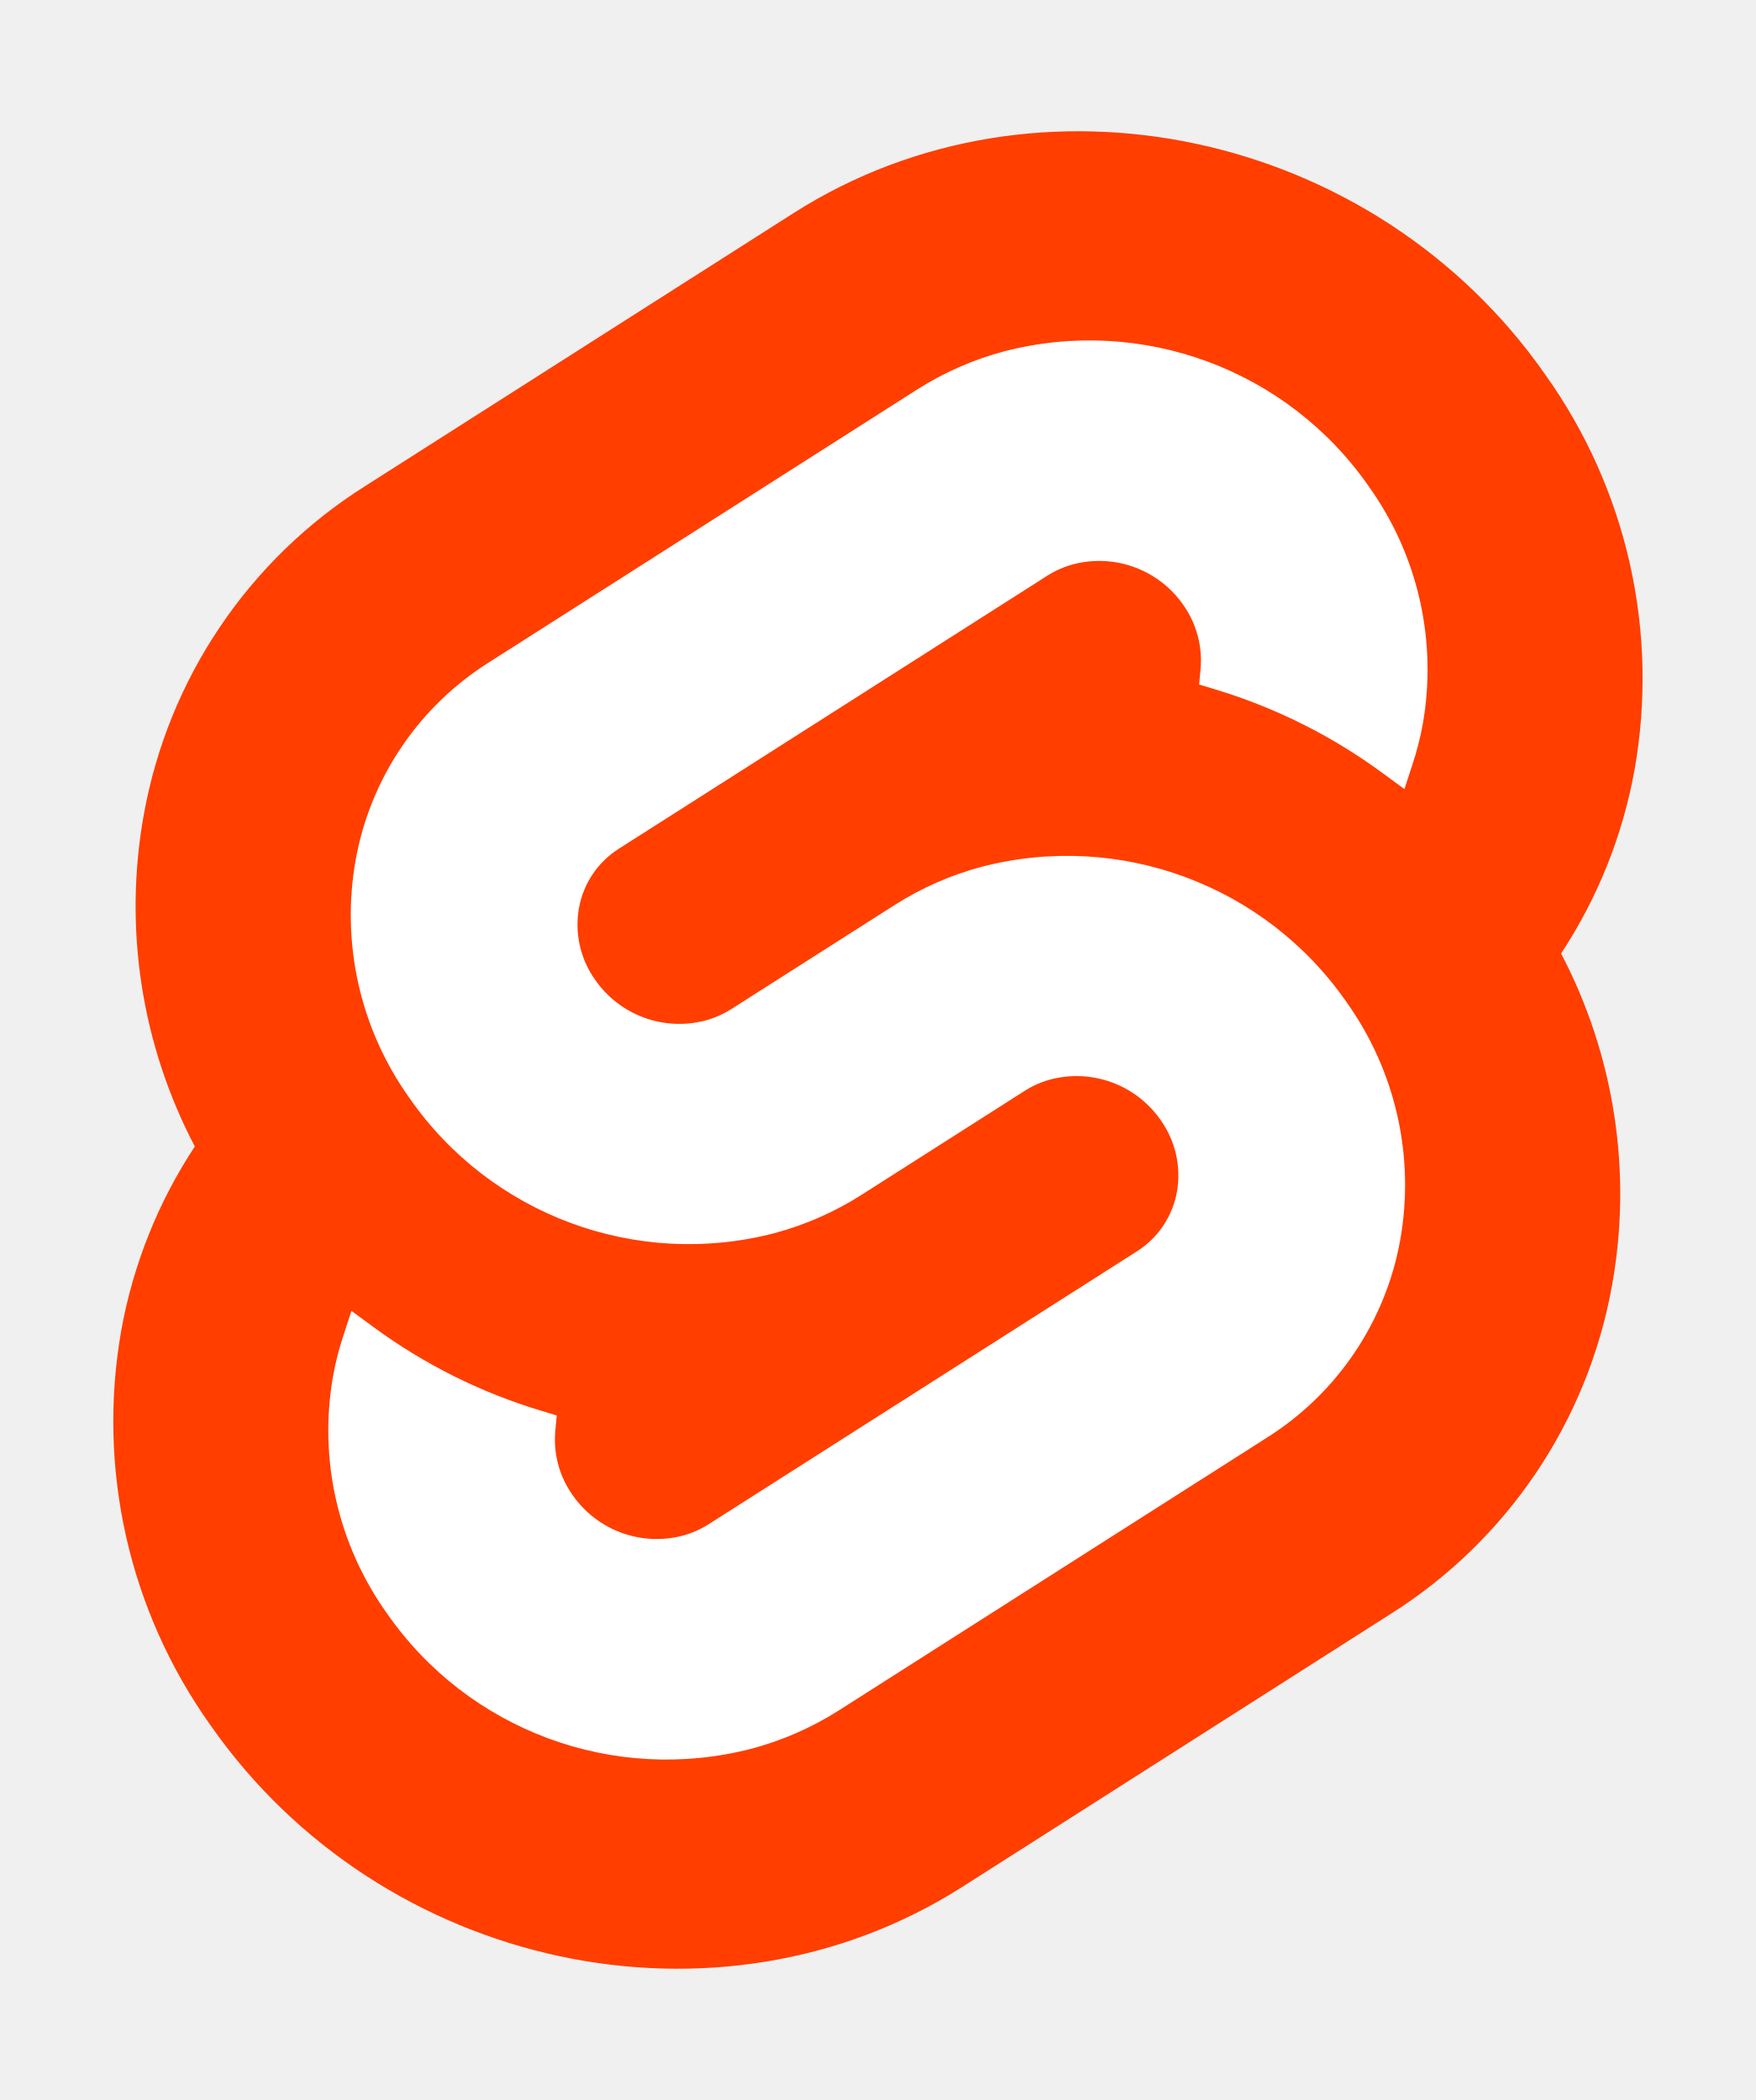
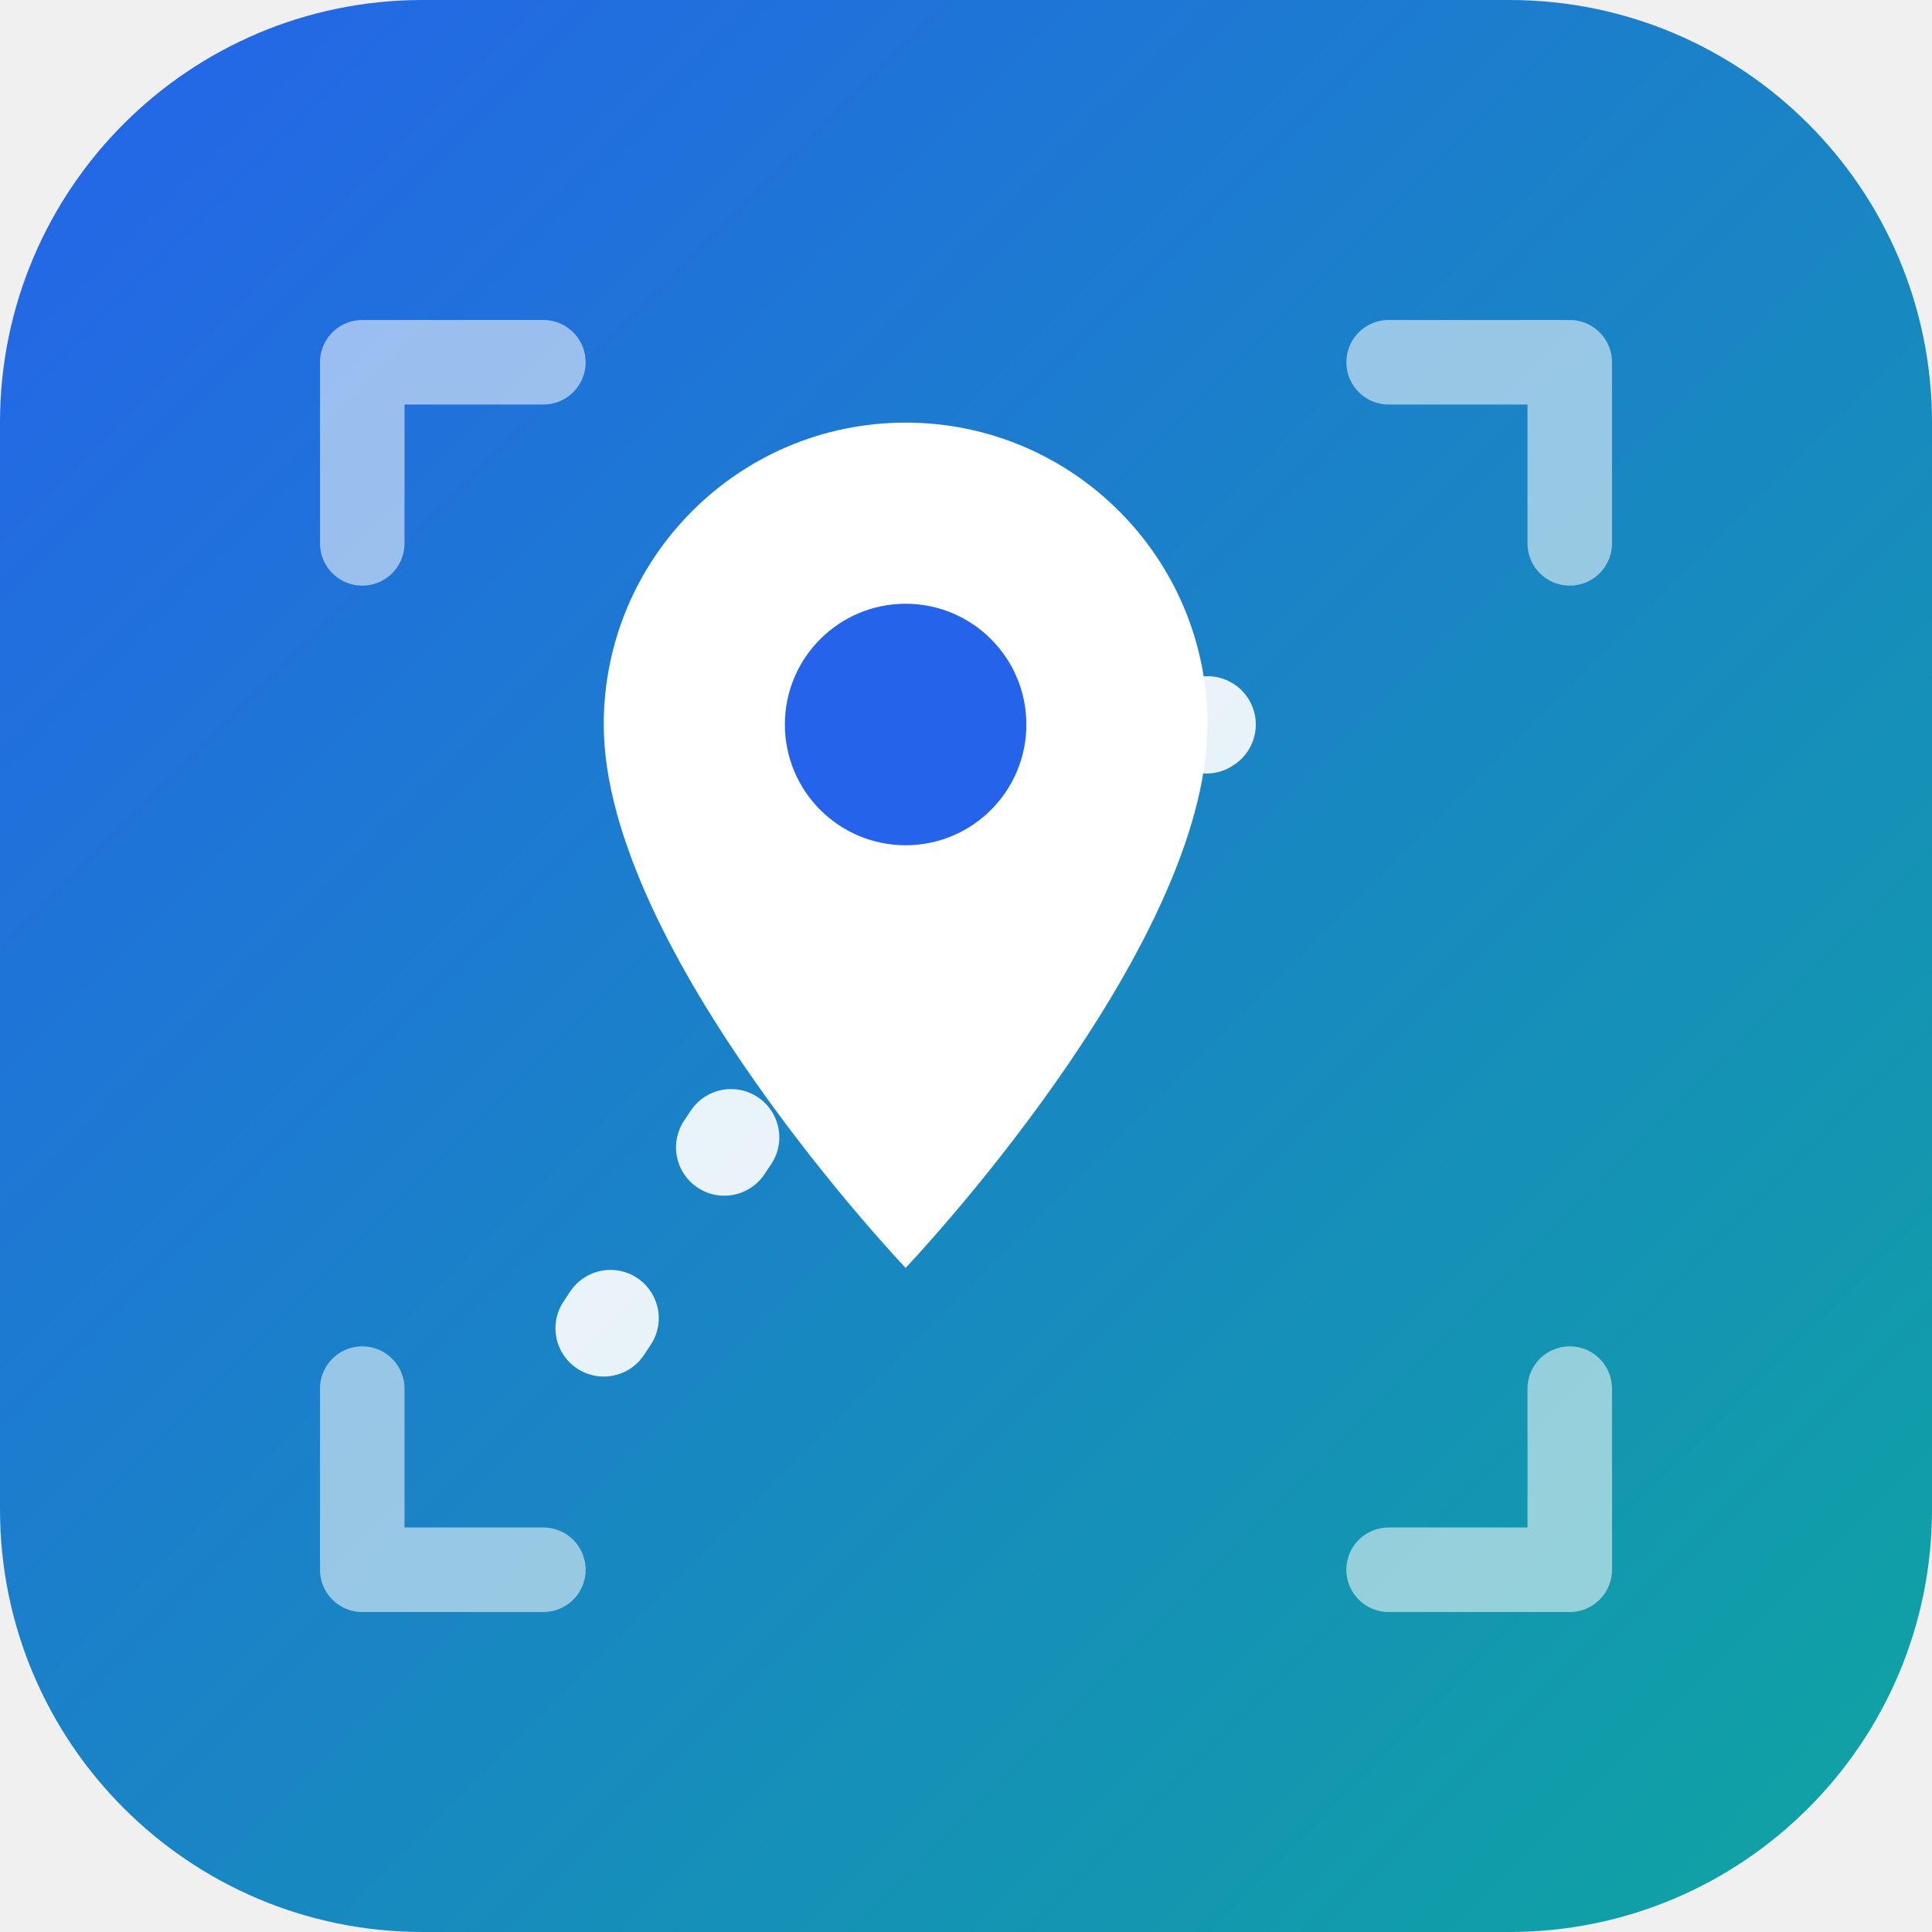
- <svg xmlns="http://www.w3.org/2000/svg" width="107" height="128" viewBox="0 0 107 128">
-   <path d="M94.157 22.819c-10.4-14.885-30.94-19.297-45.792-9.835L22.282 29.608A29.92 29.92 0 0 0 8.764 49.65a31.5 31.5 0 0 0 3.108 20.231 30 30 0 0 0-4.477 11.183 31.9 31.9 0 0 0 5.448 24.116c10.402 14.887 30.942 19.297 45.791 9.835l26.083-16.624A29.92 29.92 0 0 0 98.235 78.35a31.53 31.53 0 0 0-3.105-20.232 30 30 0 0 0 4.474-11.182 31.88 31.88 0 0 0-5.447-24.116" style="fill:#ff3e00" />
-   <path d="M45.817 106.582a20.72 20.72 0 0 1-22.237-8.243 19.17 19.17 0 0 1-3.277-14.503 18 18 0 0 1 .624-2.435l.49-1.498 1.337.981a33.6 33.6 0 0 0 10.203 5.098l.97.294-.09.968a5.85 5.85 0 0 0 1.052 3.878 6.24 6.24 0 0 0 6.695 2.485 5.8 5.8 0 0 0 1.603-.704L69.27 76.28a5.43 5.43 0 0 0 2.45-3.631 5.8 5.8 0 0 0-.987-4.371 6.24 6.24 0 0 0-6.698-2.487 5.7 5.7 0 0 0-1.6.704l-9.953 6.345a19 19 0 0 1-5.296 2.326 20.72 20.72 0 0 1-22.237-8.243 19.17 19.17 0 0 1-3.277-14.502 17.99 17.99 0 0 1 8.13-12.052l26.081-16.623a19 19 0 0 1 5.3-2.329 20.72 20.72 0 0 1 22.237 8.243 19.17 19.17 0 0 1 3.277 14.503 18 18 0 0 1-.624 2.435l-.49 1.498-1.337-.98a33.6 33.6 0 0 0-10.203-5.1l-.97-.294.09-.968a5.86 5.86 0 0 0-1.052-3.878 6.24 6.24 0 0 0-6.696-2.485 5.8 5.8 0 0 0-1.602.704L37.73 51.72a5.42 5.42 0 0 0-2.449 3.63 5.79 5.79 0 0 0 .986 4.372 6.24 6.24 0 0 0 6.698 2.486 5.8 5.8 0 0 0 1.602-.704l9.952-6.342a19 19 0 0 1 5.295-2.328 20.72 20.72 0 0 1 22.237 8.242 19.17 19.17 0 0 1 3.277 14.503 18 18 0 0 1-8.13 12.053l-26.081 16.622a19 19 0 0 1-5.3 2.328" style="fill:#fff" />
+ <svg xmlns="http://www.w3.org/2000/svg" viewBox="0 0 32 32" width="32" height="32">
+   <defs>
+     <linearGradient id="bg" x1="0" y1="0" x2="1" y2="1">
+       <stop offset="0%" stop-color="#2563EB" />
+       <stop offset="100%" stop-color="#0EA5A0" />
+     </linearGradient>
+   </defs>
+   <rect x="0" y="0" width="32" height="32" rx="7" fill="url(#bg)" />
+   <path d="M6 9 V6 H9" fill="none" stroke="#FFFFFF" stroke-width="1.4" stroke-linecap="round" stroke-linejoin="round" opacity="0.55" />
+   <path d="M26 9 V6 H23" fill="none" stroke="#FFFFFF" stroke-width="1.4" stroke-linecap="round" stroke-linejoin="round" opacity="0.55" />
+   <path d="M6 23 V26 H9" fill="none" stroke="#FFFFFF" stroke-width="1.4" stroke-linecap="round" stroke-linejoin="round" opacity="0.55" />
+   <path d="M26 23 V26 H23" fill="none" stroke="#FFFFFF" stroke-width="1.4" stroke-linecap="round" stroke-linejoin="round" opacity="0.55" />
+   <path d="M10 22 L14 16 L20 12" fill="none" stroke="#FFFFFF" stroke-width="1.6" stroke-linecap="round" stroke-dasharray="0.2 3.4" opacity="0.9" />
+   <path d="M20 12c0-2.76-2.24-5-5-5s-5 2.24-5 5c0 3.75 5 9 5 9s5-5.25 5-9z" fill="#FFFFFF" />
+   <circle cx="15" cy="12" r="2" fill="#2563EB" />
</svg>
